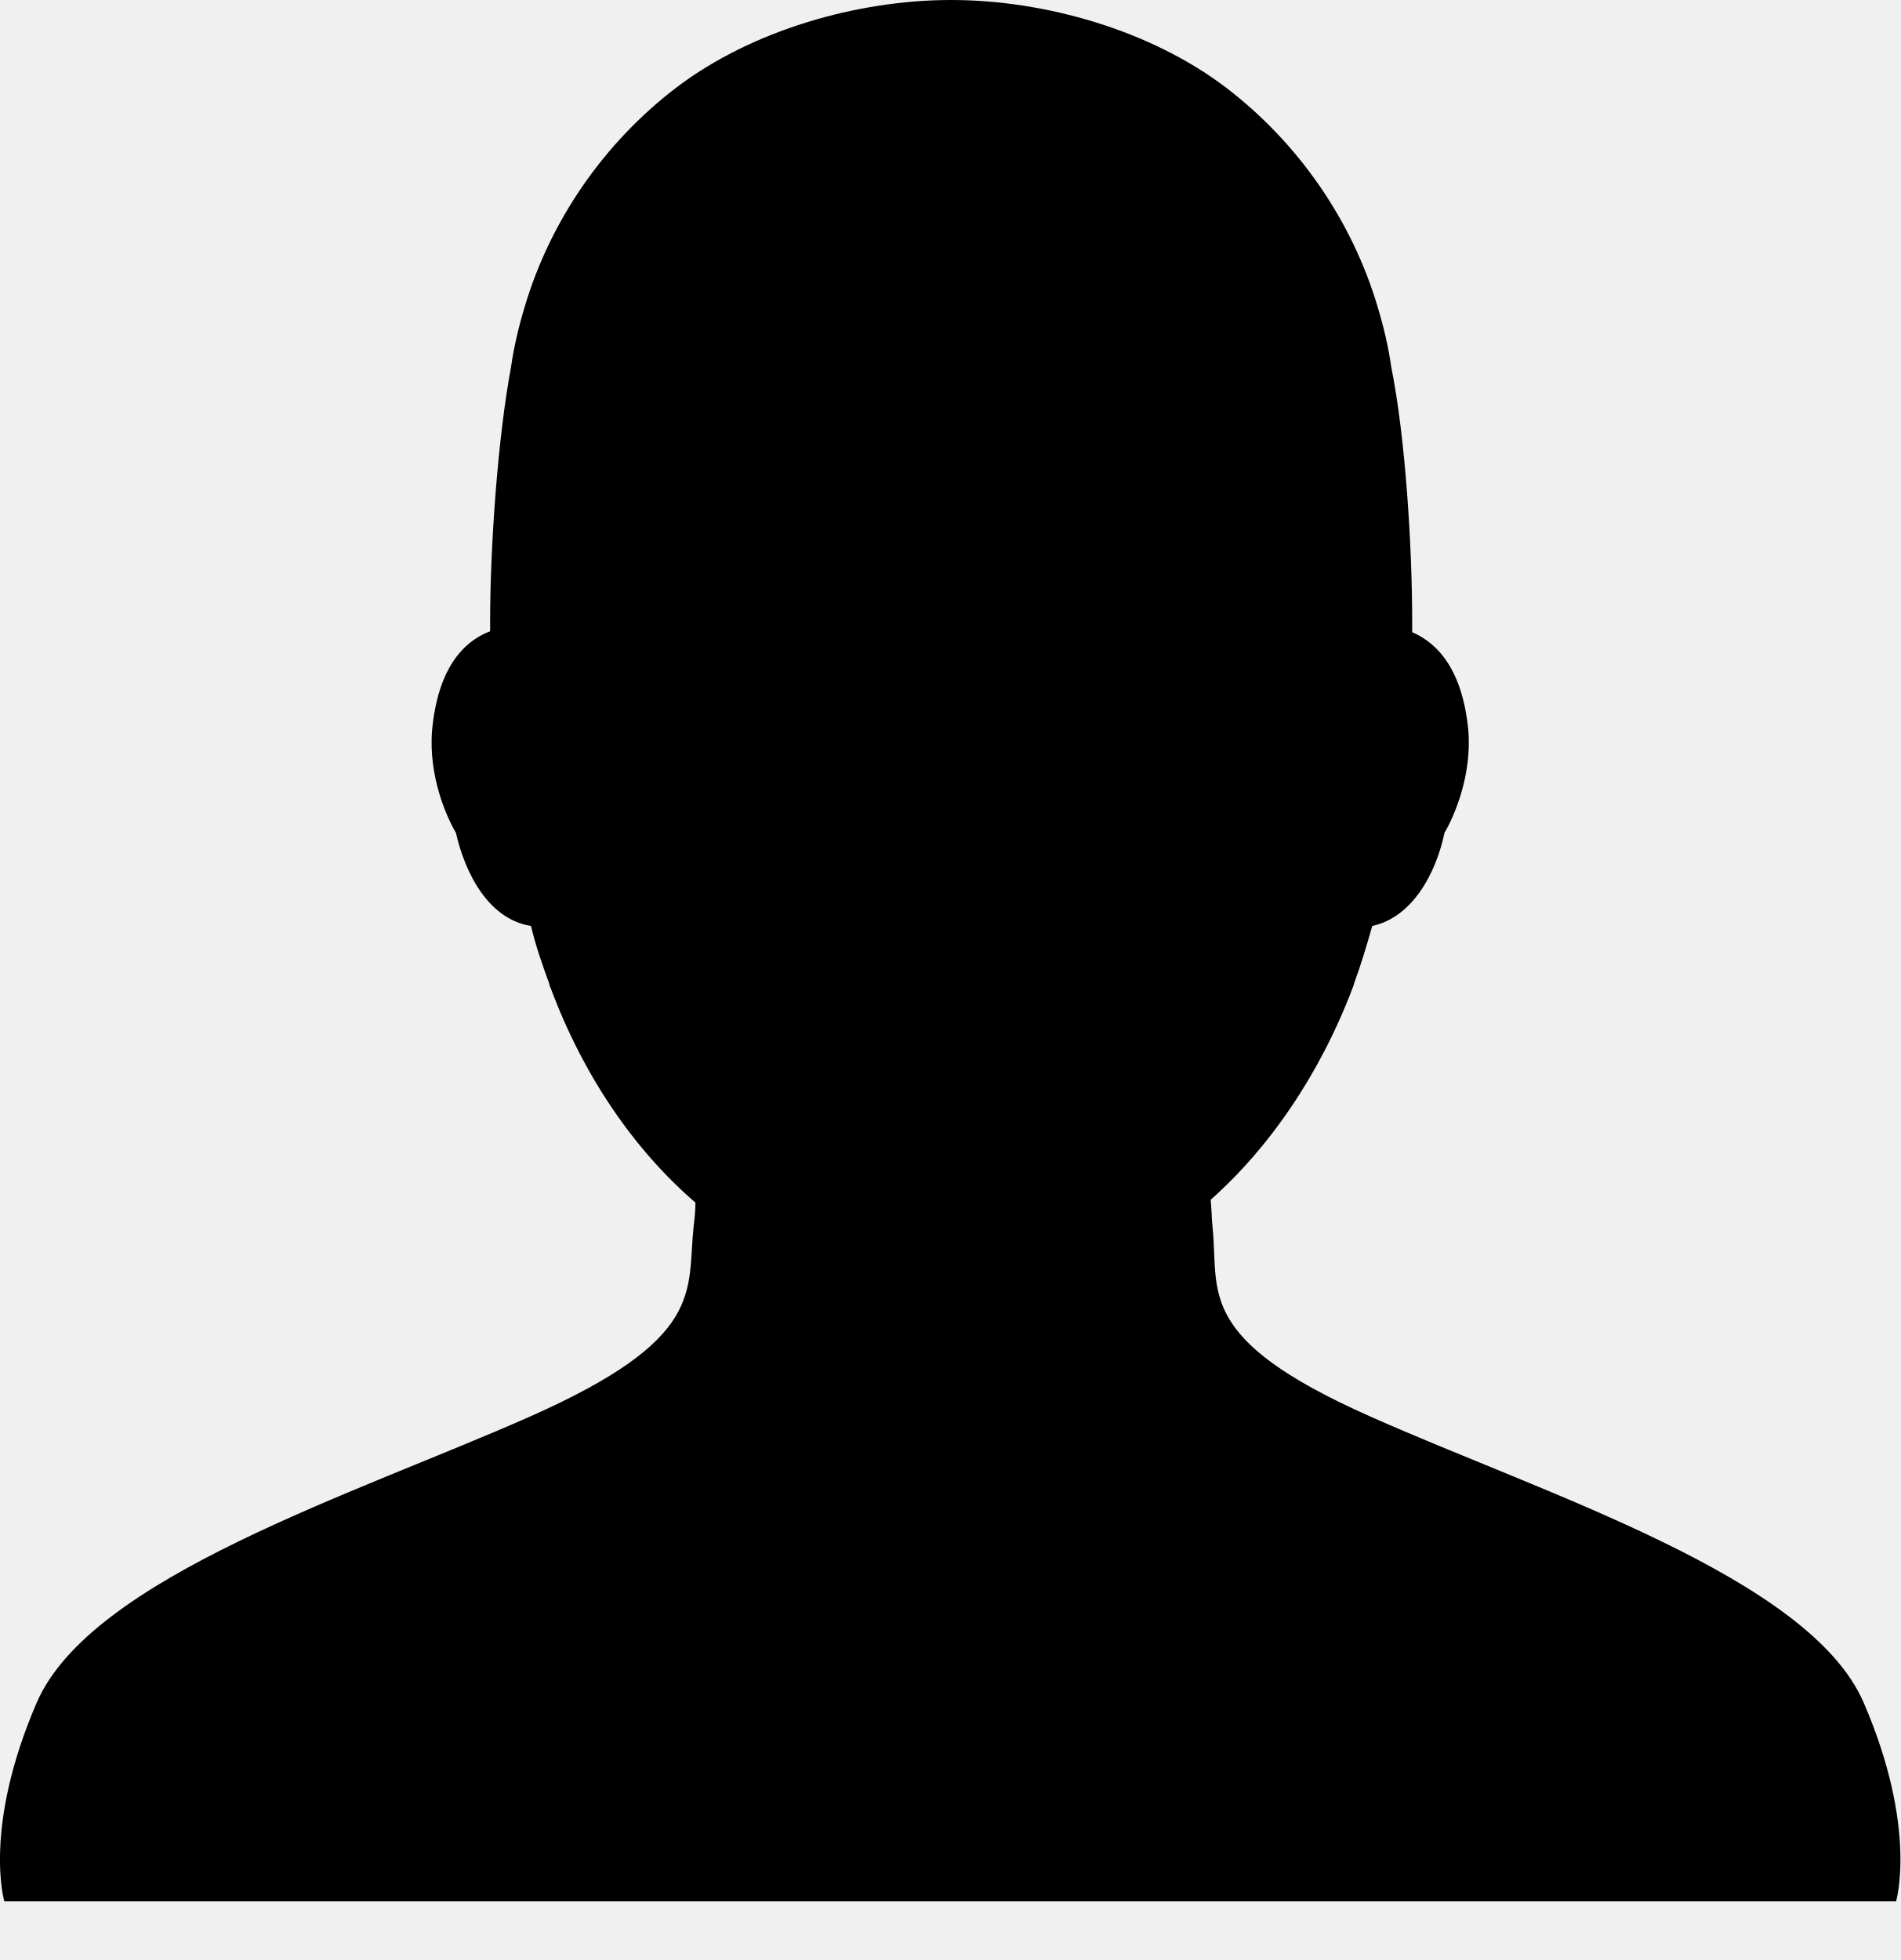
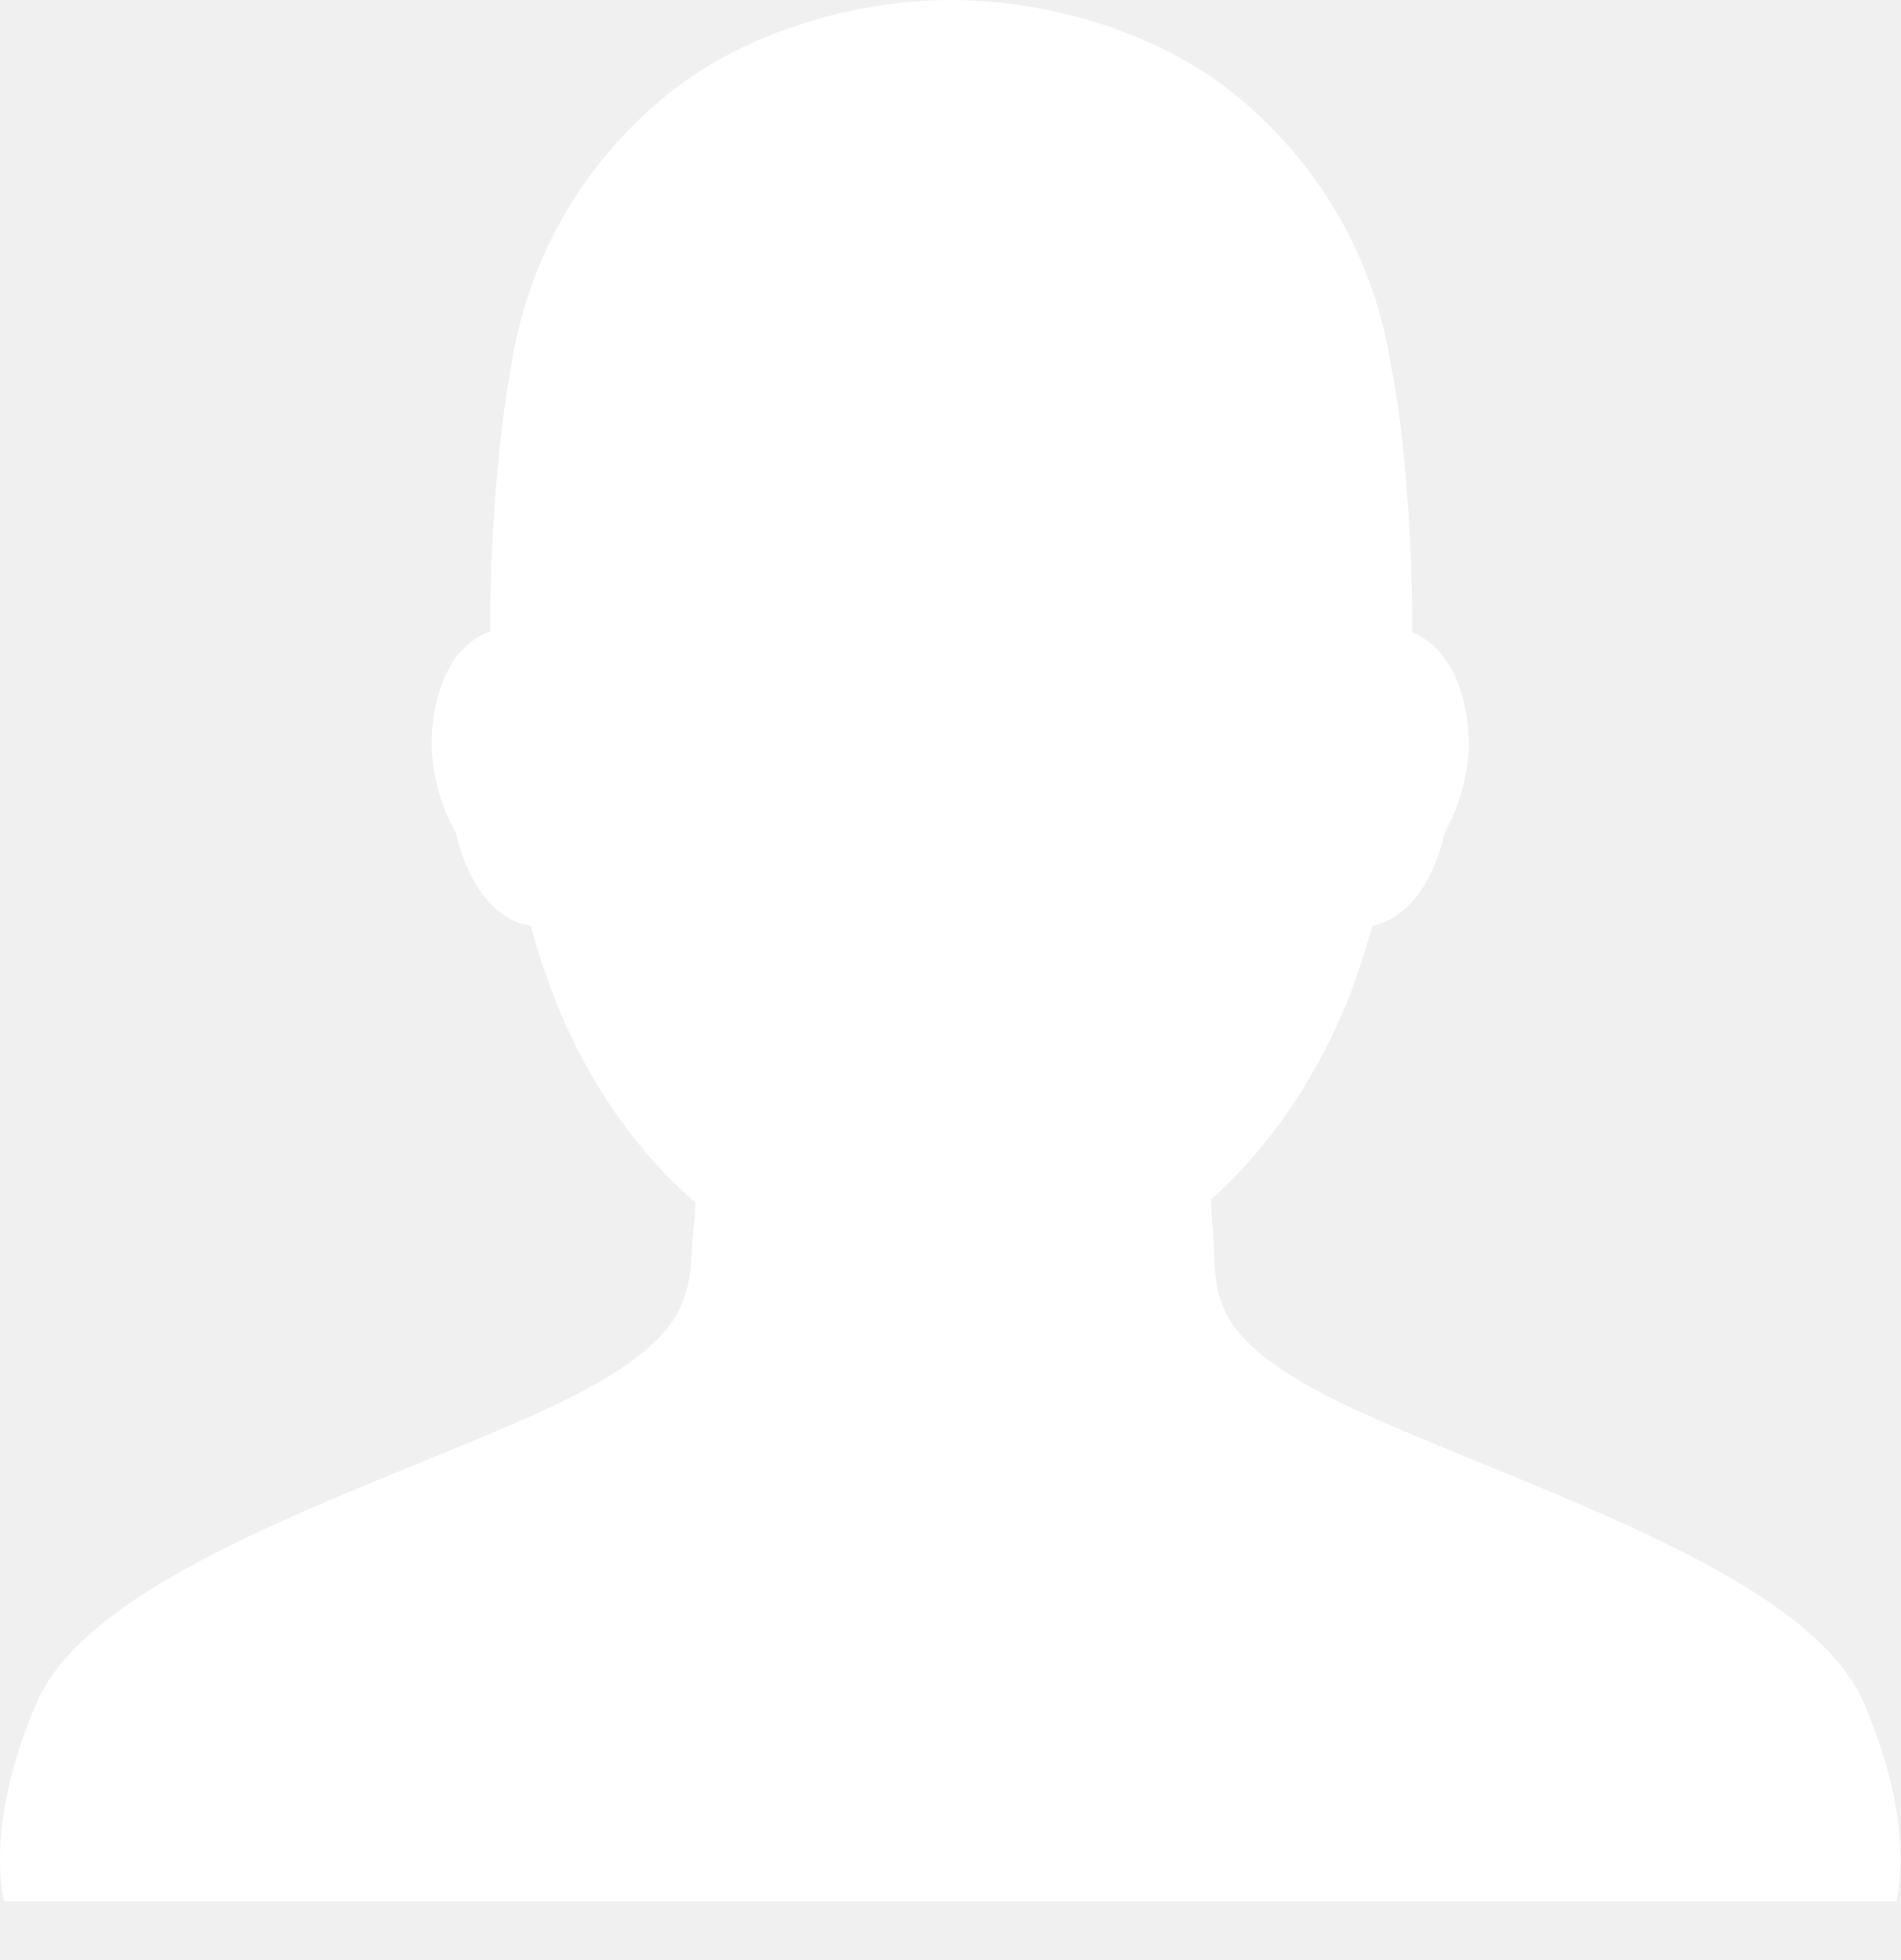
<svg xmlns="http://www.w3.org/2000/svg" width="32" height="33" viewBox="0 0 32 33" fill="none">
-   <path fill-rule="evenodd" clip-rule="evenodd" d="M31.382 28.668C30.47 26.555 26.02 25.162 23.075 23.85C20.114 22.537 20.53 21.753 20.418 20.665C20.402 20.52 20.402 20.36 20.386 20.2C21.394 19.304 22.227 18.072 22.771 16.647C22.771 16.647 22.803 16.567 22.803 16.551C22.915 16.247 23.011 15.927 23.107 15.59C23.779 15.446 24.179 14.71 24.323 14.022C24.483 13.75 24.788 13.061 24.724 12.293C24.628 11.301 24.227 10.836 23.779 10.644C23.779 10.58 23.779 10.532 23.779 10.468C23.779 9.204 23.667 7.379 23.427 6.179C23.379 5.842 23.299 5.506 23.203 5.186C22.771 3.714 21.858 2.401 20.642 1.473C19.377 0.512 17.601 0 16.016 0C14.431 0 12.655 0.512 11.39 1.473C10.174 2.401 9.261 3.714 8.829 5.186C8.733 5.506 8.653 5.842 8.605 6.179C8.381 7.379 8.253 9.204 8.253 10.468V10.628C7.789 10.805 7.372 11.269 7.276 12.293C7.212 13.061 7.516 13.75 7.677 14.022C7.837 14.726 8.237 15.478 8.941 15.59C9.021 15.927 9.133 16.247 9.245 16.551C9.245 16.567 9.261 16.599 9.261 16.615L9.277 16.647C9.821 18.104 10.67 19.352 11.71 20.248C11.71 20.392 11.694 20.537 11.678 20.665C11.566 21.753 11.886 22.537 8.925 23.85C5.964 25.162 1.53 26.555 0.618 28.668C-0.295 30.781 0.073 32.013 0.073 32.013H31.927C31.927 32.013 32.295 30.781 31.382 28.668Z" fill="black" />
+   <path fill-rule="evenodd" clip-rule="evenodd" d="M31.382 28.668C30.47 26.555 26.02 25.162 23.075 23.85C20.114 22.537 20.53 21.753 20.418 20.665C20.402 20.52 20.402 20.36 20.386 20.2C21.394 19.304 22.227 18.072 22.771 16.647C22.771 16.647 22.803 16.567 22.803 16.551C22.915 16.247 23.011 15.927 23.107 15.59C23.779 15.446 24.179 14.71 24.323 14.022C24.483 13.75 24.788 13.061 24.724 12.293C24.628 11.301 24.227 10.836 23.779 10.644C23.779 10.58 23.779 10.532 23.779 10.468C23.779 9.204 23.667 7.379 23.427 6.179C23.379 5.842 23.299 5.506 23.203 5.186C22.771 3.714 21.858 2.401 20.642 1.473C19.377 0.512 17.601 0 16.016 0C14.431 0 12.655 0.512 11.39 1.473C10.174 2.401 9.261 3.714 8.829 5.186C8.733 5.506 8.653 5.842 8.605 6.179C8.381 7.379 8.253 9.204 8.253 10.468V10.628C7.789 10.805 7.372 11.269 7.276 12.293C7.212 13.061 7.516 13.75 7.677 14.022C7.837 14.726 8.237 15.478 8.941 15.59C9.021 15.927 9.133 16.247 9.245 16.551C9.245 16.567 9.261 16.599 9.261 16.615L9.277 16.647C9.821 18.104 10.67 19.352 11.71 20.248C11.71 20.392 11.694 20.537 11.678 20.665C11.566 21.753 11.886 22.537 8.925 23.85C5.964 25.162 1.53 26.555 0.618 28.668C-0.295 30.781 0.073 32.013 0.073 32.013H31.927C31.927 32.013 32.295 30.781 31.382 28.668Z" fill="white" />
</svg>
